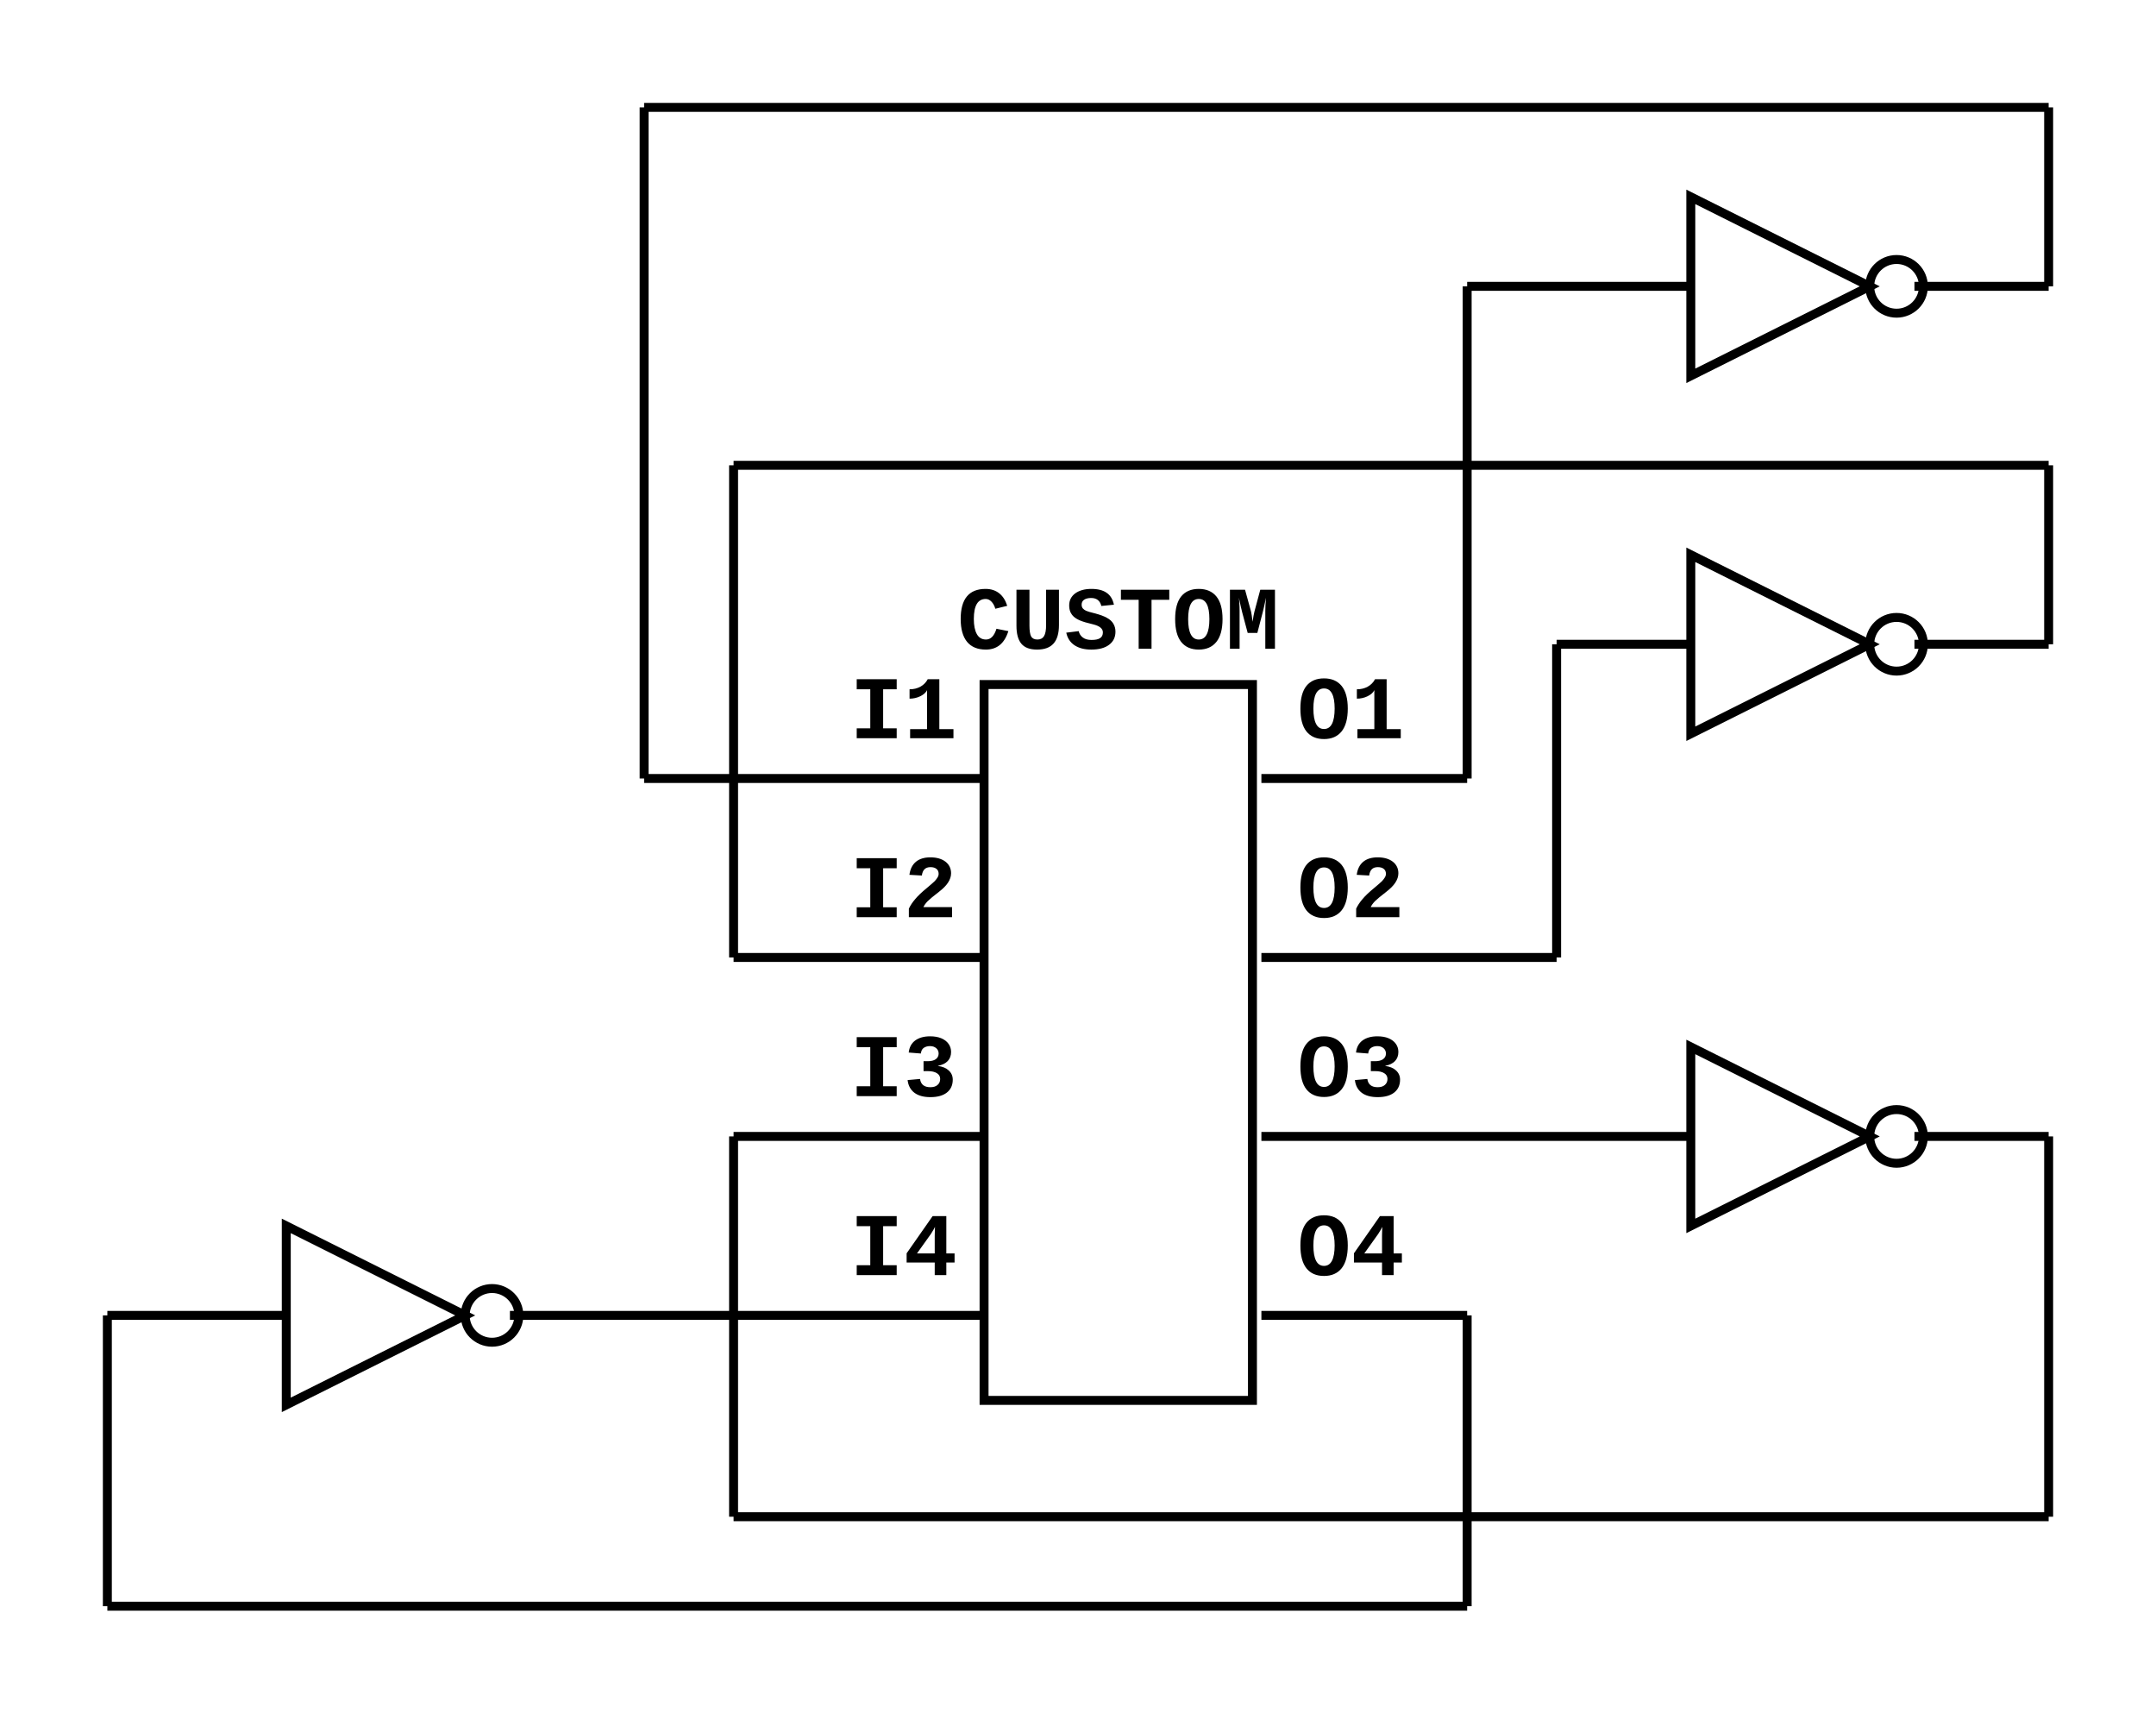
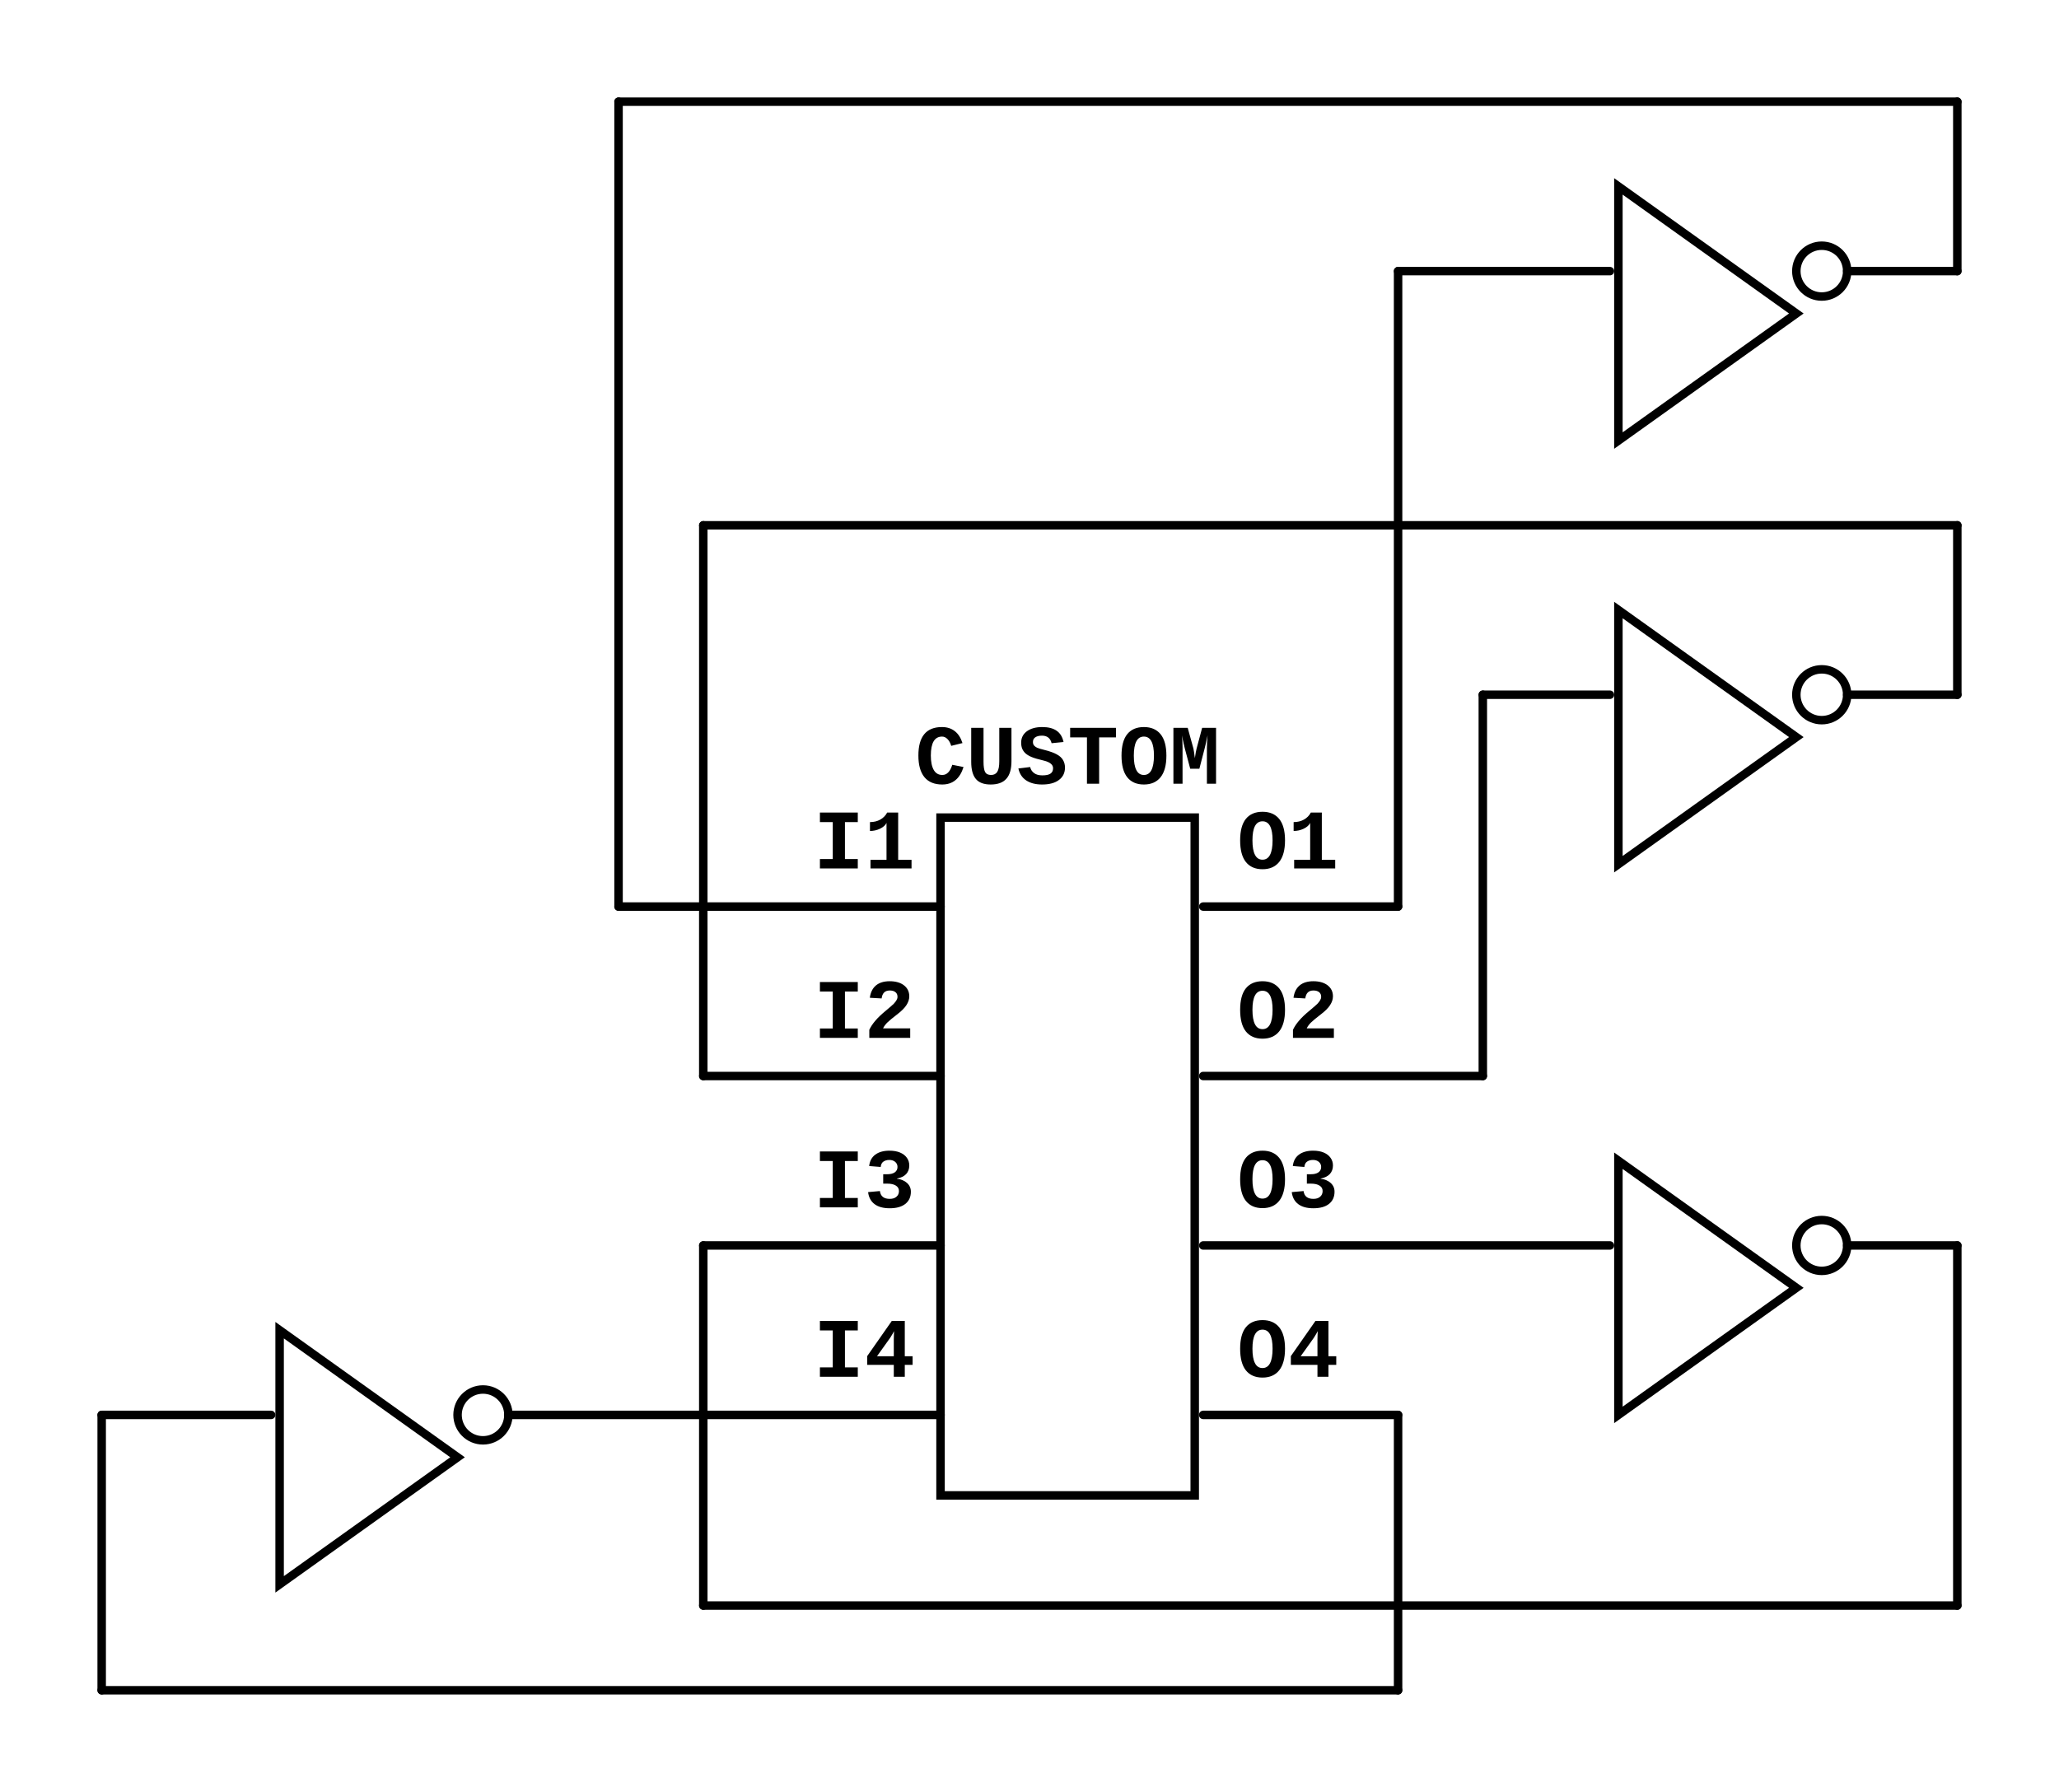
- <svg xmlns="http://www.w3.org/2000/svg" xmlns:ns1="https://github.com/nturley/netlistsvg" width="241" height="191.5">
+ <svg xmlns="http://www.w3.org/2000/svg" xmlns:ns1="https://github.com/nturley/netlistsvg" width="243" height="211.5">
  <style>svg {
    stroke:#000;
    fill:none;
  }
  text {
    fill:#000;
    stroke:none;
    font-size:10px;
    font-weight: bold;
    font-family: "Courier New", monospace;
  }
+   line {
+       stroke-linecap: round;
+   }
  .nodelabel {
    text-anchor: middle;
  }
  .inputPortLabel {
    text-anchor: end;
  }
  .splitjoinBody {
    fill:#000;
  }</style>
-   <g ns1:type="not" transform="translate(32,137)" ns1:width="30" ns1:height="20" id="cell_B">
+   <g ns1:type="not" transform="translate(33,157)" ns1:width="30" ns1:height="30" id="cell_B">
    <ns1:alias val="$_NOT_" />
    <ns1:alias val="$not" />
    <ns1:alias val="$logic_not" />
-     <path d="M0,0 L0,20 L20,10 Z" class="cell_B" />
-     <circle cx="23" cy="10" r="3" class="cell_B" />
-     <g ns1:x="0" ns1:y="10" ns1:pid="A" />
-     <g ns1:x="25" ns1:y="10" ns1:pid="Y" />
+     <path d="M0,0 L0,30 L21,15 Z" class="cell_B" />
+     <circle cx="24" cy="10" r="3" class="cell_B" />
+     <g ns1:x="-1" ns1:y="10" ns1:pid="A" />
+     <g ns1:x="27" ns1:y="10" ns1:pid="Y" />
  </g>
-   <g ns1:type="generic" transform="translate(110,76.5)" ns1:width="30" ns1:height="40" id="cell_CENTER">
+   <g ns1:type="generic" transform="translate(111,96.5)" ns1:width="30" ns1:height="40" id="cell_CENTER">
    <text x="15" y="-4" class="nodelabel cell_CENTER" ns1:attribute="ref">CUSTOM</text>
    <rect width="30" height="80" ns1:generic="body" class="cell_CENTER" />
    <g transform="translate(0,10)" ns1:x="0" ns1:y="10" ns1:pid="in0" id="port_CENTER~I1">
      <text x="-3" y="-4" class="inputPortLabel cell_CENTER">I1</text>
    </g>
    <g transform="translate(0,30)" ns1:x="0" ns1:y="10" ns1:pid="in0" id="port_CENTER~I2">
      <text x="-3" y="-4" class="inputPortLabel cell_CENTER">I2</text>
    </g>
    <g transform="translate(0,50)" ns1:x="0" ns1:y="10" ns1:pid="in0" id="port_CENTER~I3">
      <text x="-3" y="-4" class="inputPortLabel cell_CENTER">I3</text>
    </g>
    <g transform="translate(0,70)" ns1:x="0" ns1:y="10" ns1:pid="in0" id="port_CENTER~I4">
      <text x="-3" y="-4" class="inputPortLabel cell_CENTER">I4</text>
    </g>
    <g transform="translate(30,10)" ns1:x="30" ns1:y="10" ns1:pid="out0" id="port_CENTER~O1">
      <text x="5" y="-4" style="fill:#000; stroke:none" class="cell_CENTER">O1</text>
    </g>
    <g transform="translate(30,30)" ns1:x="30" ns1:y="10" ns1:pid="out0" id="port_CENTER~O2">
      <text x="5" y="-4" style="fill:#000; stroke:none" class="cell_CENTER">O2</text>
    </g>
    <g transform="translate(30,50)" ns1:x="30" ns1:y="10" ns1:pid="out0" id="port_CENTER~O3">
      <text x="5" y="-4" style="fill:#000; stroke:none" class="cell_CENTER">O3</text>
    </g>
    <g transform="translate(30,70)" ns1:x="30" ns1:y="10" ns1:pid="out0" id="port_CENTER~O4">
      <text x="5" y="-4" style="fill:#000; stroke:none" class="cell_CENTER">O4</text>
    </g>
  </g>
-   <g ns1:type="not" transform="translate(189,22)" ns1:width="30" ns1:height="20" id="cell_L">
+   <g ns1:type="not" transform="translate(191,22)" ns1:width="30" ns1:height="30" id="cell_L">
    <ns1:alias val="$_NOT_" />
    <ns1:alias val="$not" />
    <ns1:alias val="$logic_not" />
-     <path d="M0,0 L0,20 L20,10 Z" class="cell_L" />
-     <circle cx="23" cy="10" r="3" class="cell_L" />
-     <g ns1:x="0" ns1:y="10" ns1:pid="A" />
-     <g ns1:x="25" ns1:y="10" ns1:pid="Y" />
+     <path d="M0,0 L0,30 L21,15 Z" class="cell_L" />
+     <circle cx="24" cy="10" r="3" class="cell_L" />
+     <g ns1:x="-1" ns1:y="10" ns1:pid="A" />
+     <g ns1:x="27" ns1:y="10" ns1:pid="Y" />
  </g>
-   <g ns1:type="not" transform="translate(189,62)" ns1:width="30" ns1:height="20" id="cell_R">
+   <g ns1:type="not" transform="translate(191,72)" ns1:width="30" ns1:height="30" id="cell_R">
    <ns1:alias val="$_NOT_" />
    <ns1:alias val="$not" />
    <ns1:alias val="$logic_not" />
-     <path d="M0,0 L0,20 L20,10 Z" class="cell_R" />
-     <circle cx="23" cy="10" r="3" class="cell_R" />
-     <g ns1:x="0" ns1:y="10" ns1:pid="A" />
-     <g ns1:x="25" ns1:y="10" ns1:pid="Y" />
+     <path d="M0,0 L0,30 L21,15 Z" class="cell_R" />
+     <circle cx="24" cy="10" r="3" class="cell_R" />
+     <g ns1:x="-1" ns1:y="10" ns1:pid="A" />
+     <g ns1:x="27" ns1:y="10" ns1:pid="Y" />
  </g>
-   <g ns1:type="not" transform="translate(189,117)" ns1:width="30" ns1:height="20" id="cell_T">
+   <g ns1:type="not" transform="translate(191,137)" ns1:width="30" ns1:height="30" id="cell_T">
    <ns1:alias val="$_NOT_" />
    <ns1:alias val="$not" />
    <ns1:alias val="$logic_not" />
-     <path d="M0,0 L0,20 L20,10 Z" class="cell_T" />
-     <circle cx="23" cy="10" r="3" class="cell_T" />
-     <g ns1:x="0" ns1:y="10" ns1:pid="A" />
-     <g ns1:x="25" ns1:y="10" ns1:pid="Y" />
+     <path d="M0,0 L0,30 L21,15 Z" class="cell_T" />
+     <circle cx="24" cy="10" r="3" class="cell_T" />
+     <g ns1:x="-1" ns1:y="10" ns1:pid="A" />
+     <g ns1:x="27" ns1:y="10" ns1:pid="Y" />
  </g>
-   <line x1="141" x2="164" y1="147" y2="147" class="net_9" />
-   <line x1="164" x2="164" y1="147" y2="179.5" class="net_9" />
-   <line x1="164" x2="12" y1="179.5" y2="179.5" class="net_9" />
-   <line x1="12" x2="12" y1="179.5" y2="147" class="net_9" />
-   <line x1="12" x2="32" y1="147" y2="147" class="net_9" />
-   <line x1="214" x2="229" y1="32" y2="32" class="net_2" />
-   <line x1="229" x2="229" y1="32" y2="12" class="net_2" />
-   <line x1="229" x2="72" y1="12" y2="12" class="net_2" />
-   <line x1="72" x2="72" y1="12" y2="87" class="net_2" />
-   <line x1="72" x2="110" y1="87" y2="87" class="net_2" />
-   <line x1="214" x2="229" y1="72" y2="72" class="net_3" />
-   <line x1="229" x2="229" y1="72" y2="52" class="net_3" />
-   <line x1="229" x2="82" y1="52" y2="52" class="net_3" />
-   <line x1="82" x2="82" y1="52" y2="107" class="net_3" />
-   <line x1="82" x2="110" y1="107" y2="107" class="net_3" />
-   <line x1="214" x2="229" y1="127" y2="127" class="net_4" />
-   <line x1="229" x2="229" y1="127" y2="169.5" class="net_4" />
-   <line x1="229" x2="82" y1="169.5" y2="169.5" class="net_4" />
-   <line x1="82" x2="82" y1="169.5" y2="127" class="net_4" />
-   <line x1="82" x2="110" y1="127" y2="127" class="net_4" />
-   <line x1="57" x2="110" y1="147" y2="147" class="net_5" />
-   <line x1="141" x2="164" y1="87" y2="87" class="net_6" />
-   <line x1="164" x2="164" y1="87" y2="32" class="net_6" />
-   <line x1="164" x2="189" y1="32" y2="32" class="net_6" />
-   <line x1="141" x2="174" y1="107" y2="107" class="net_7" />
-   <line x1="174" x2="174" y1="107" y2="72" class="net_7" />
-   <line x1="174" x2="189" y1="72" y2="72" class="net_7" />
-   <line x1="141" x2="189" y1="127" y2="127" class="net_8" />
+   <line x1="142" x2="165" y1="167" y2="167" class="net_9" />
+   <line x1="165" x2="165" y1="167" y2="199.5" class="net_9" />
+   <line x1="165" x2="12" y1="199.5" y2="199.5" class="net_9" />
+   <line x1="12" x2="12" y1="199.5" y2="167" class="net_9" />
+   <line x1="12" x2="32" y1="167" y2="167" class="net_9" />
+   <line x1="218" x2="231" y1="32" y2="32" class="net_2" />
+   <line x1="231" x2="231" y1="32" y2="12" class="net_2" />
+   <line x1="231" x2="73" y1="12" y2="12" class="net_2" />
+   <line x1="73" x2="73" y1="12" y2="107" class="net_2" />
+   <line x1="73" x2="111" y1="107" y2="107" class="net_2" />
+   <line x1="218" x2="231" y1="82" y2="82" class="net_3" />
+   <line x1="231" x2="231" y1="82" y2="62" class="net_3" />
+   <line x1="231" x2="83" y1="62" y2="62" class="net_3" />
+   <line x1="83" x2="83" y1="62" y2="127" class="net_3" />
+   <line x1="83" x2="111" y1="127" y2="127" class="net_3" />
+   <line x1="218" x2="231" y1="147" y2="147" class="net_4" />
+   <line x1="231" x2="231" y1="147" y2="189.5" class="net_4" />
+   <line x1="231" x2="83" y1="189.5" y2="189.5" class="net_4" />
+   <line x1="83" x2="83" y1="189.5" y2="147" class="net_4" />
+   <line x1="83" x2="111" y1="147" y2="147" class="net_4" />
+   <line x1="60" x2="111" y1="167" y2="167" class="net_5" />
+   <line x1="142" x2="165" y1="107" y2="107" class="net_6" />
+   <line x1="165" x2="165" y1="107" y2="32" class="net_6" />
+   <line x1="165" x2="190" y1="32" y2="32" class="net_6" />
+   <line x1="142" x2="175" y1="127" y2="127" class="net_7" />
+   <line x1="175" x2="175" y1="127" y2="82" class="net_7" />
+   <line x1="175" x2="190" y1="82" y2="82" class="net_7" />
+   <line x1="142" x2="190" y1="147" y2="147" class="net_8" />
</svg>
